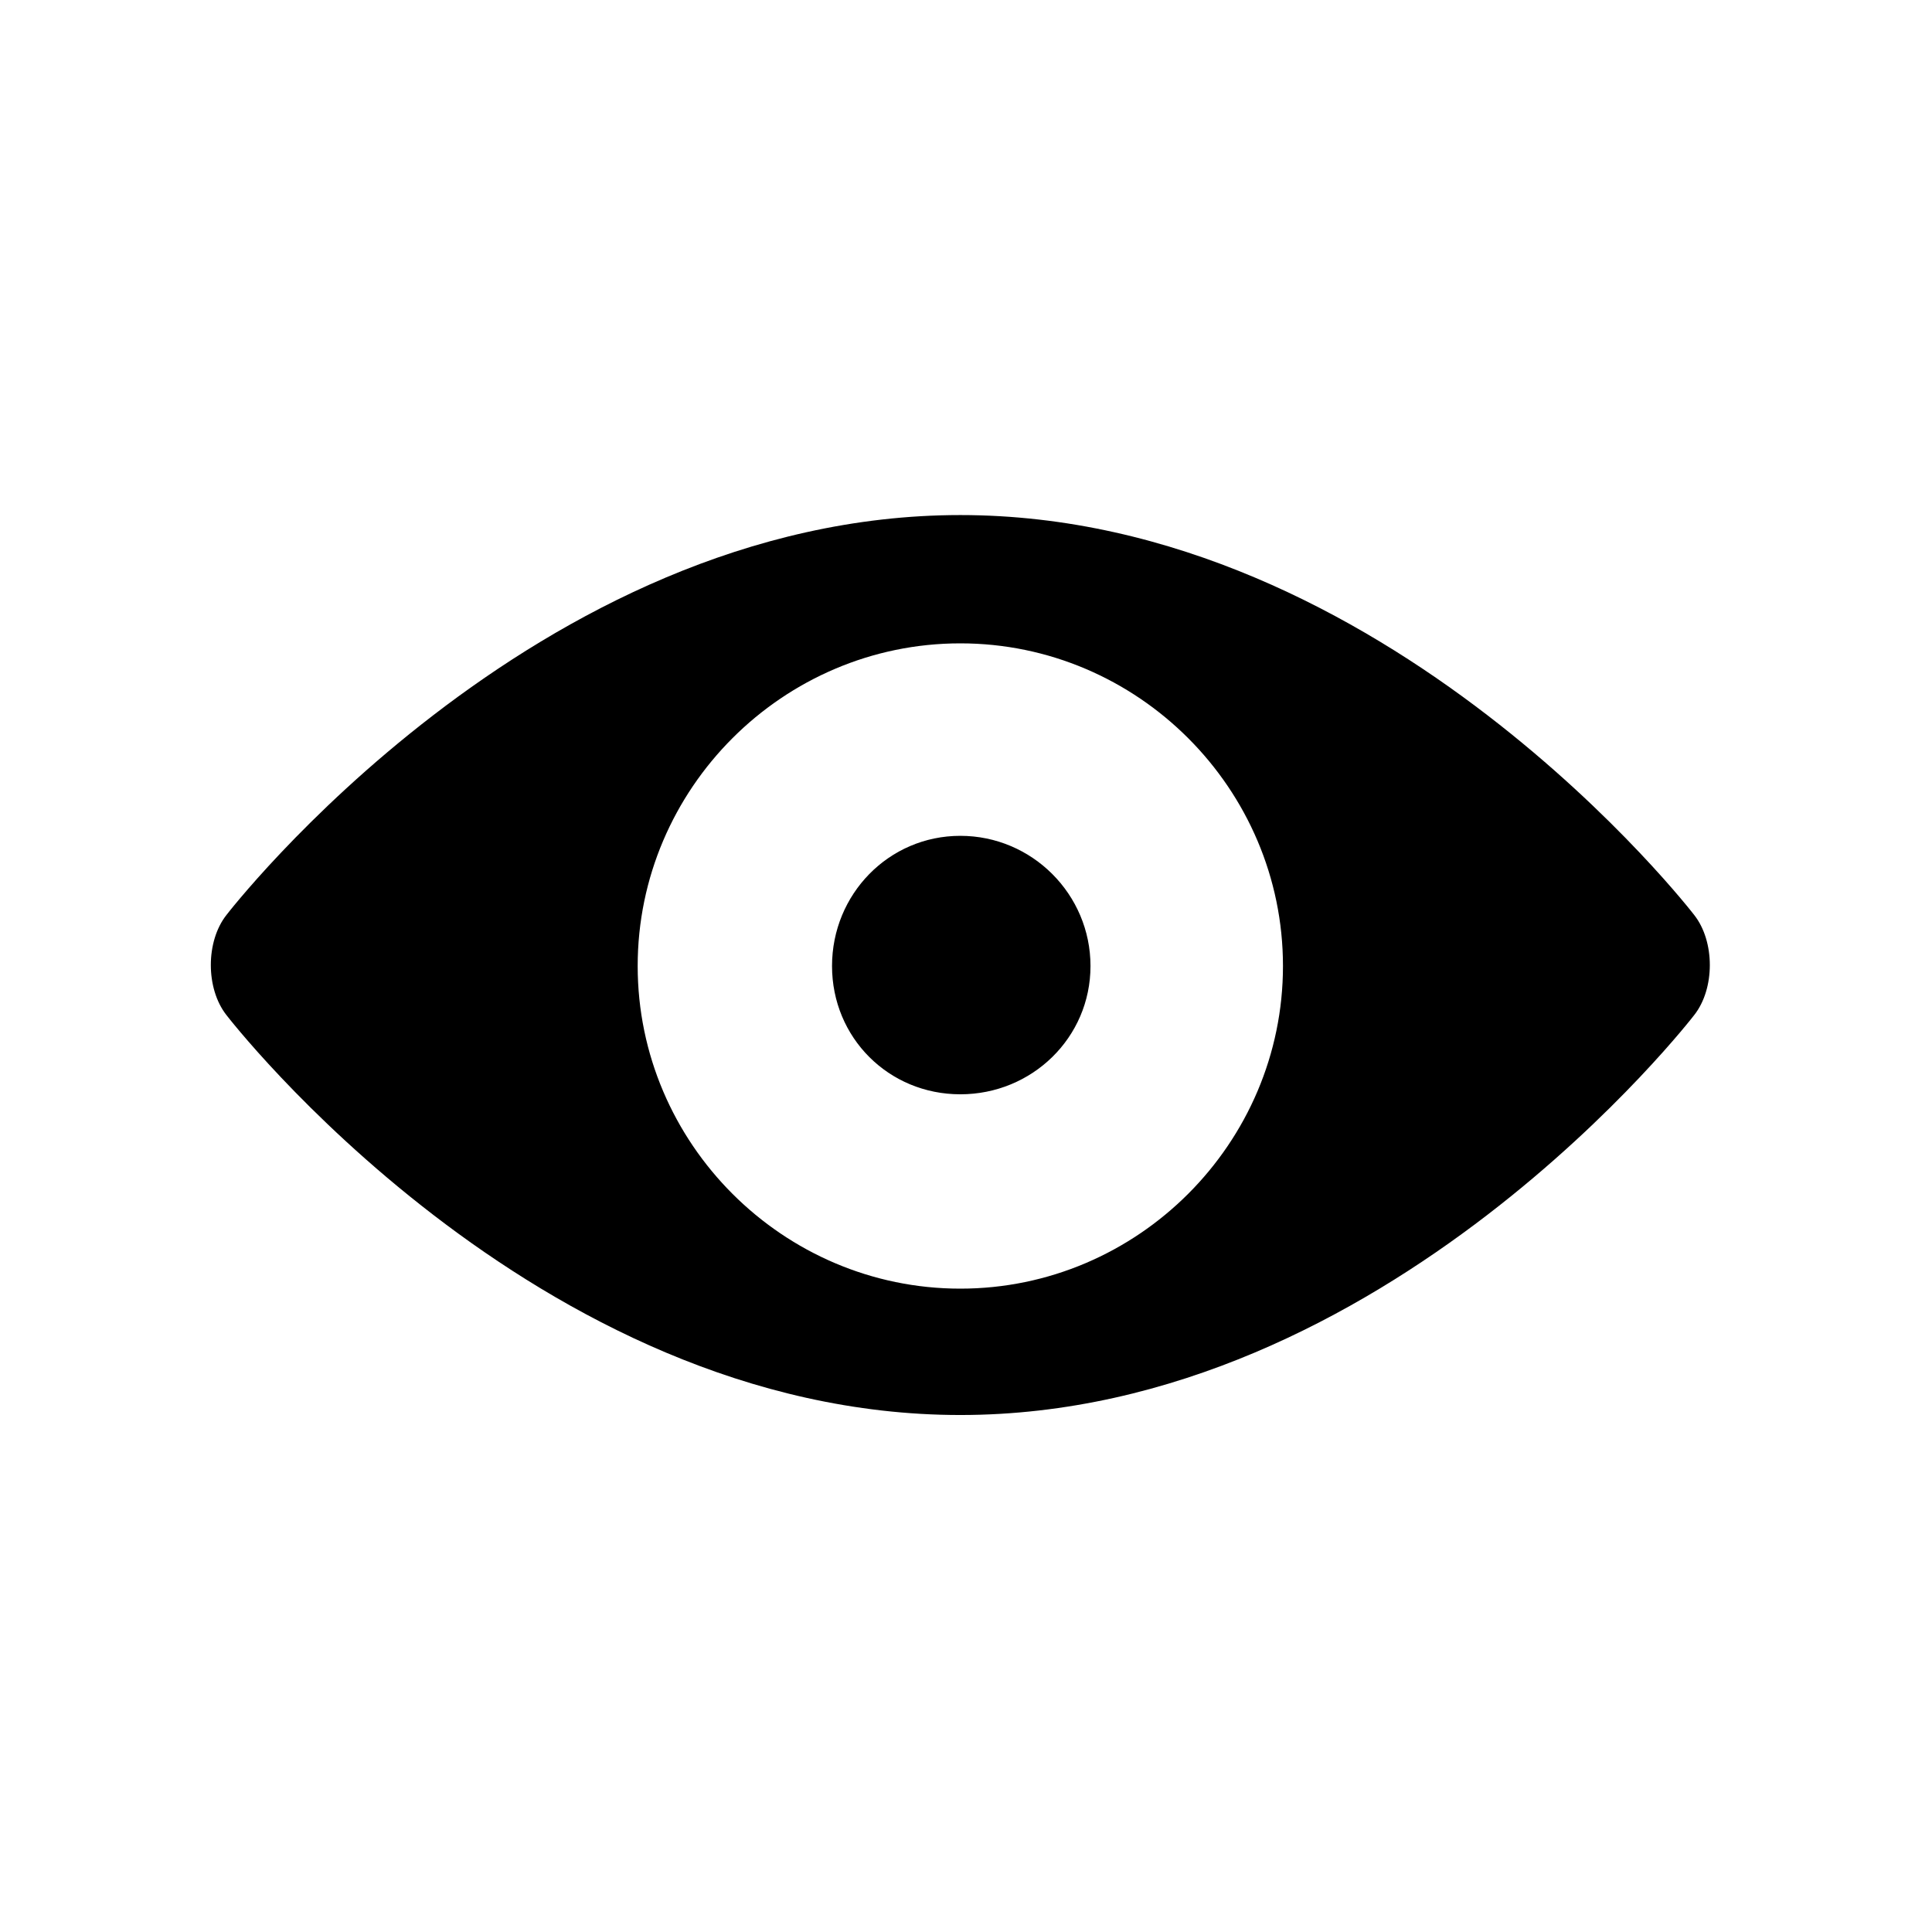
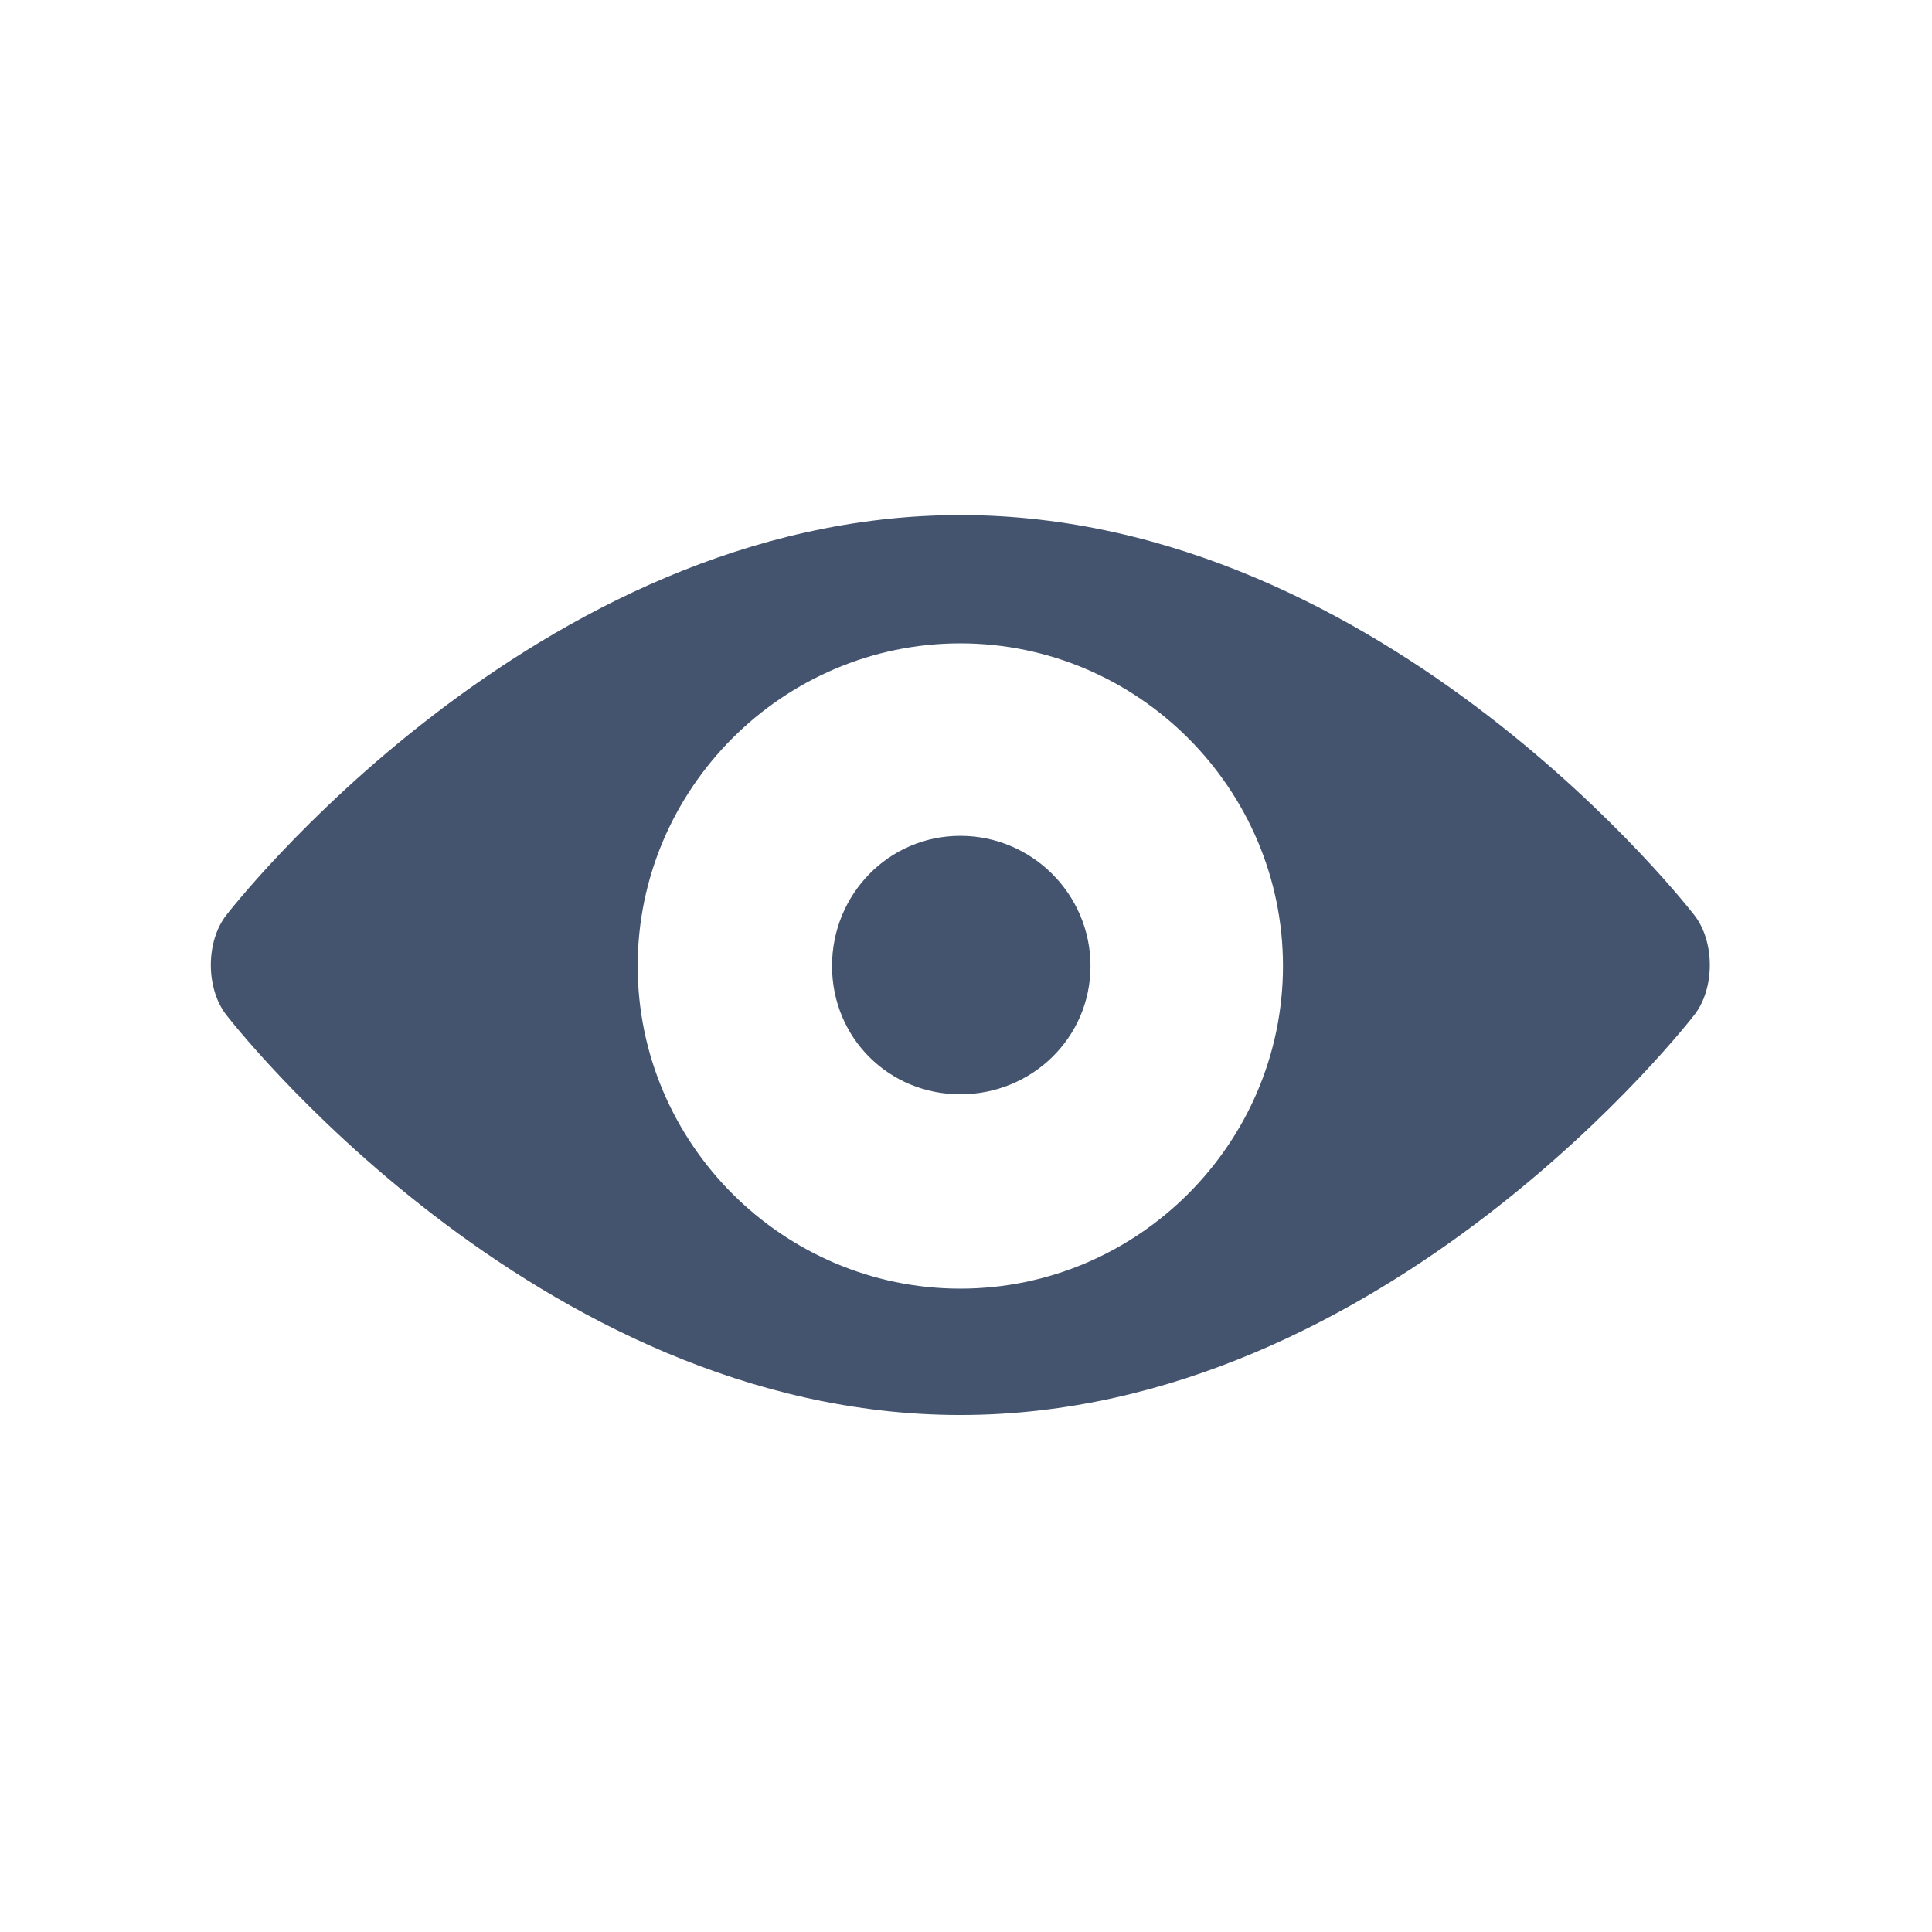
- <svg xmlns="http://www.w3.org/2000/svg" fill="#000000" width="800px" height="800px" viewBox="-3.5 0 32 32" version="1.1">
+ <svg xmlns="http://www.w3.org/2000/svg" fill="#44546F" width="800px" height="800px" viewBox="-3.5 0 32 32" version="1.1">
  <path d="M12.406 13.844c1.188 0 2.156 0.969 2.156 2.156s-0.969 2.125-2.156 2.125-2.125-0.938-2.125-2.125 0.938-2.156 2.125-2.156zM12.406 8.531c7.063 0 12.156 6.625 12.156 6.625 0.344 0.438 0.344 1.219 0 1.656 0 0-5.094 6.625-12.156 6.625s-12.156-6.625-12.156-6.625c-0.344-0.438-0.344-1.219 0-1.656 0 0 5.094-6.625 12.156-6.625zM12.406 21.344c2.938 0 5.344-2.406 5.344-5.344s-2.406-5.344-5.344-5.344-5.344 2.406-5.344 5.344 2.406 5.344 5.344 5.344z" />
</svg>
